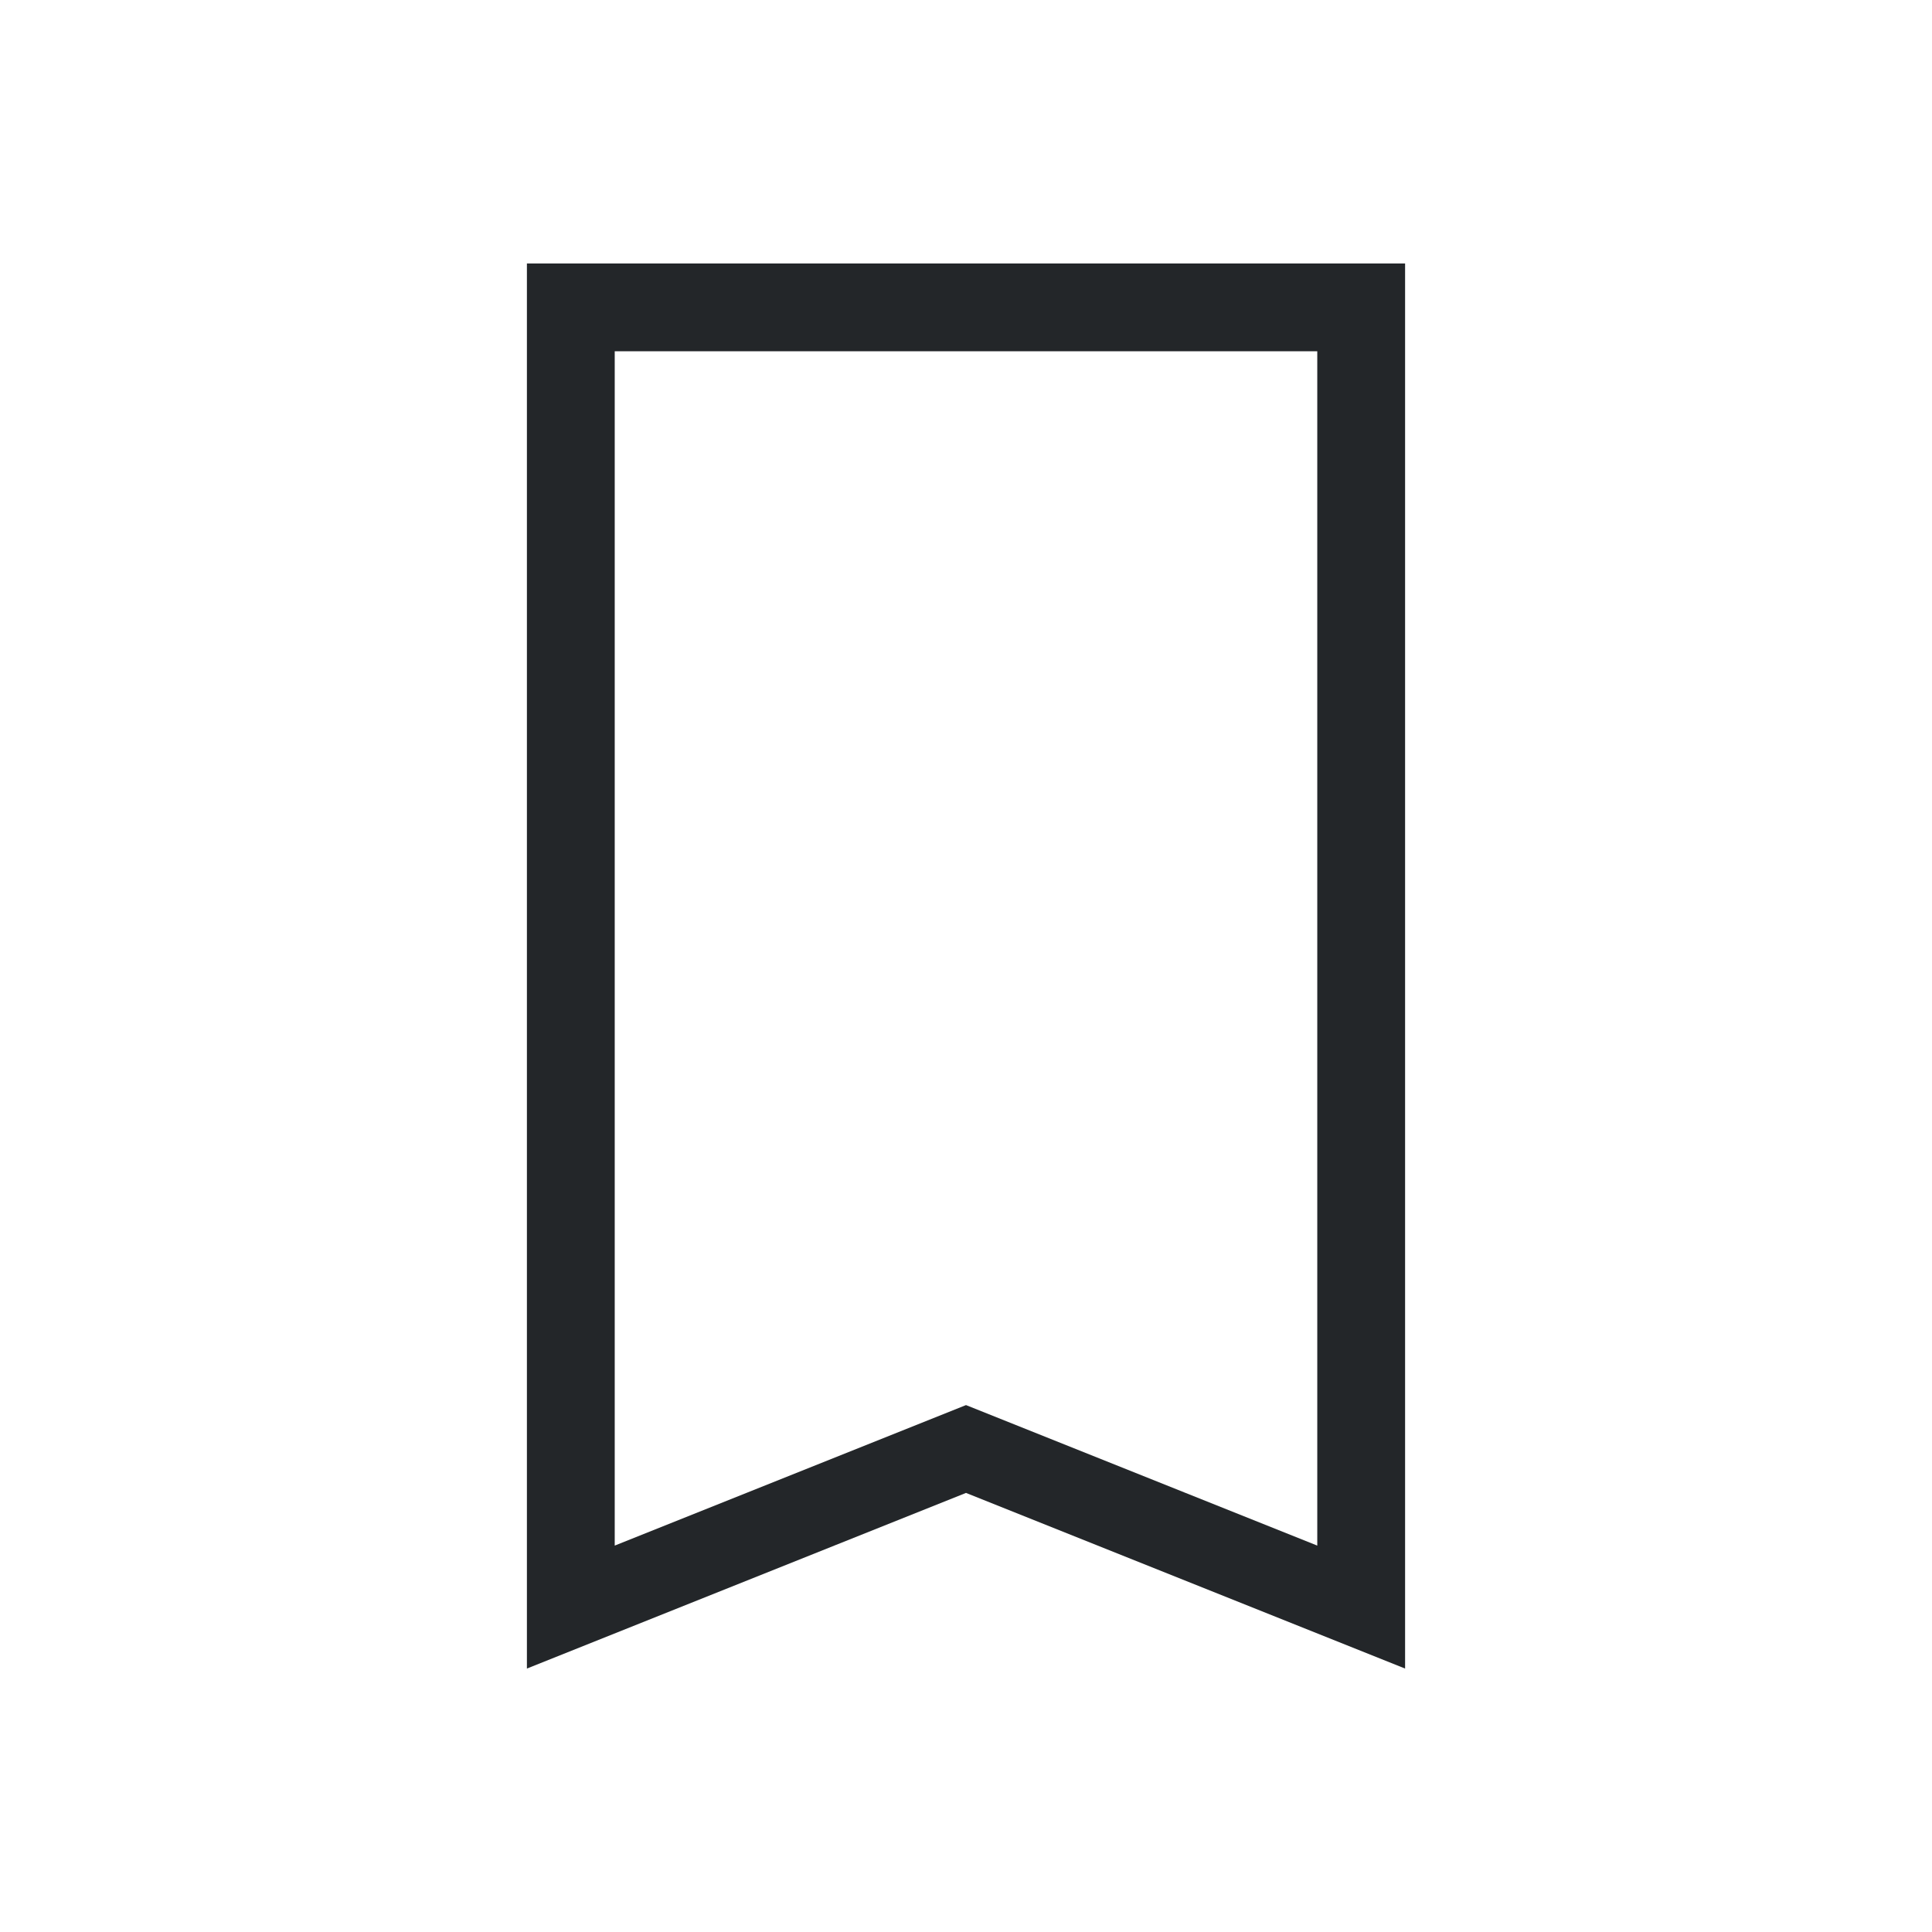
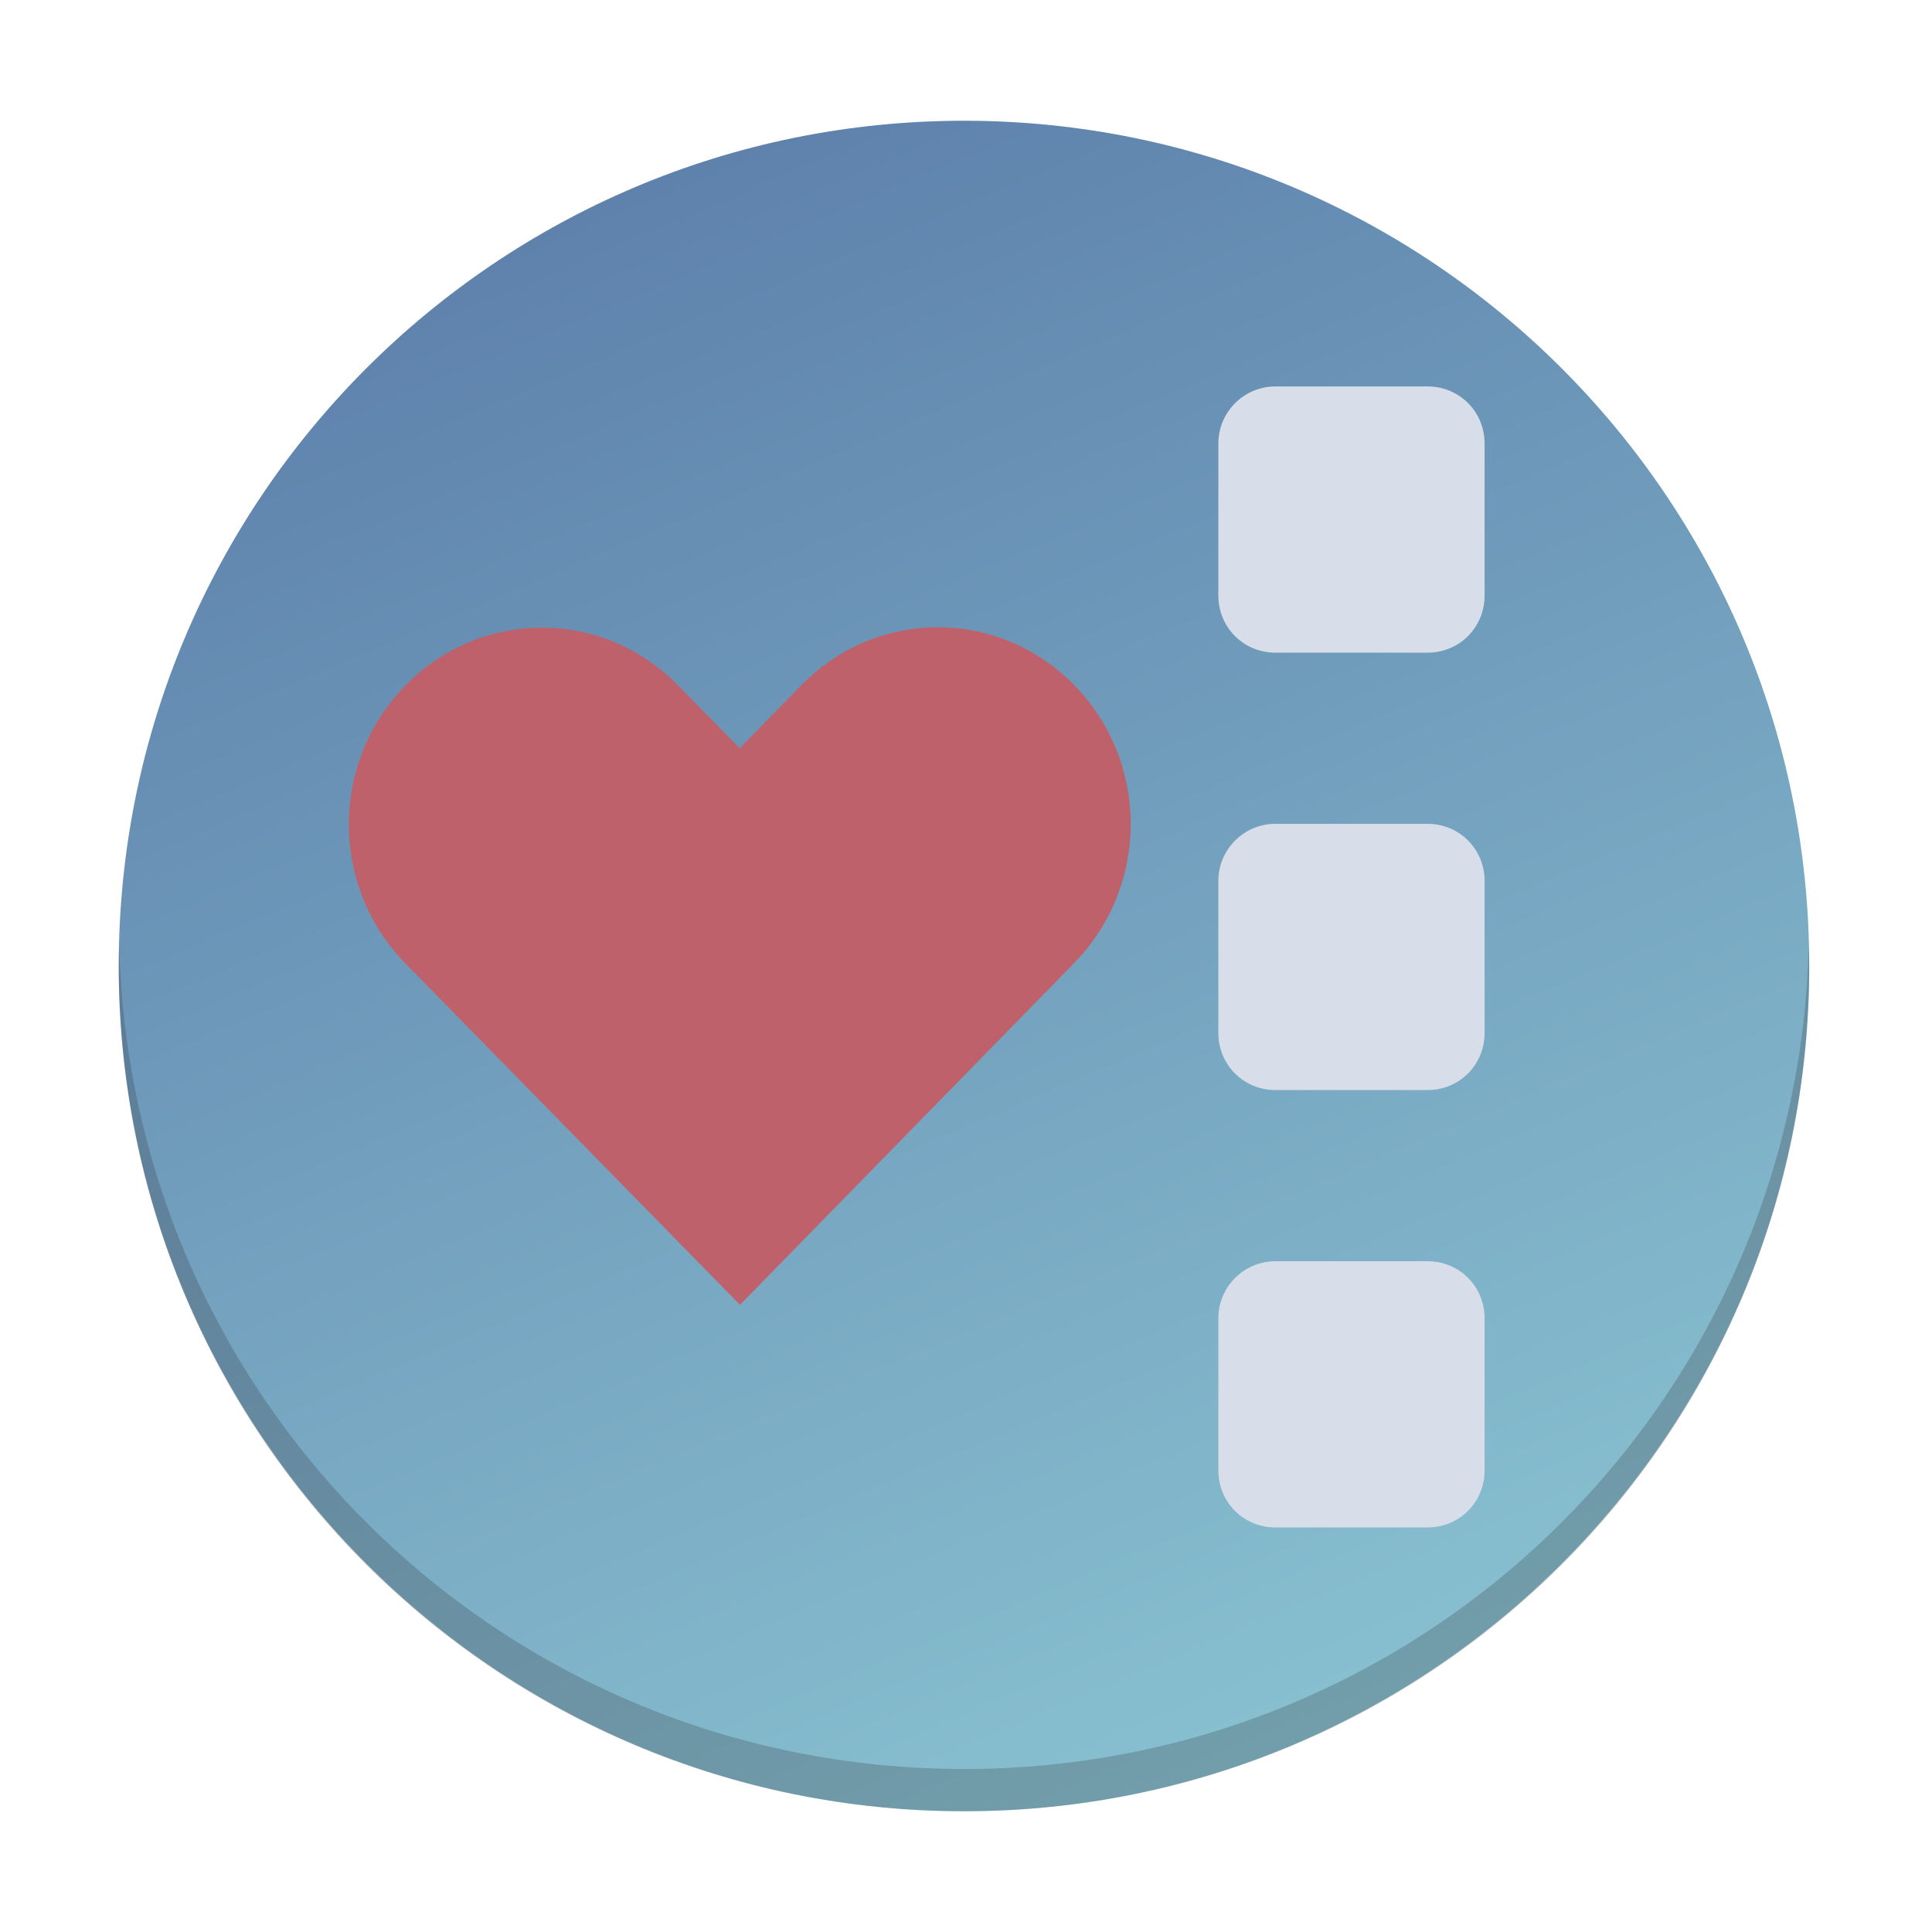
- <svg xmlns="http://www.w3.org/2000/svg" viewBox="0 0 22 22">
+ <svg xmlns="http://www.w3.org/2000/svg" xmlns:xlink="http://www.w3.org/1999/xlink" viewBox="0 0 48 48" version="1.1" id="svg6" width="48" height="48">
  <defs id="defs3051">
-     <style type="text/css" id="current-color-scheme">
-       .ColorScheme-Text {
-         color:#232629;
-       }
-       </style>
+     <style type="text/css" id="current-color-scheme" />
+     <linearGradient id="linearGradient22063-0">
+       <stop style="stop-color:#88c0d0;stop-opacity:1;" offset="0" id="stop22059-6" />
+       <stop style="stop-color:#5e81ac;stop-opacity:1;" offset="1" id="stop22061-2" />
+     </linearGradient>
+     <linearGradient xlink:href="#linearGradient22063-0" id="linearGradient4166" x1="32.249" y1="42.037" x2="16.546" y2="4.902" gradientUnits="userSpaceOnUse" gradientTransform="matrix(1.05,0,0,1.05,-1.249985,-1.2)" />
  </defs>
-   <path style="fill:currentColor;fill-opacity:1;stroke:none" d="m6 3v1 14 1l5-2 5 2v-1-14-1h-10m1 1h8v13.6l-4-1.6-4 1.6v-13.6" class="ColorScheme-Text" />
+   <rect style="fill:url(#linearGradient4166);fill-opacity:1;stroke-width:1.05" rx="21" y="3" x="2.95" height="42" width="42" id="rect23" />
+   <path style="fill:#2c2e31;fill-opacity:0.235;stroke-width:1.05" d="M 2.962,23.475 C 2.958,23.65 2.95,23.824 2.95,24 c 0,11.634 9.366,21 21,21 11.634,0 21,-9.366 21,-21 0,-0.176 -0.008,-0.35 -0.012,-0.525 -0.278,11.388 -9.53,20.475 -20.988,20.475 -11.458,0 -20.71,-9.087 -20.988,-20.475 z" id="path25" />
+   <path d="m 26.686,17.018 c 1.876,1.914 1.874,4.994 0,6.91 l -8.301,8.49 c -2.77,-2.827 -5.541,-5.653 -8.311,-8.48 -1.876,-1.914 -1.876,-4.996 0,-6.91 1.876,-1.914 4.896,-1.914 6.772,0 l 1.53,1.561 1.539,-1.57 c 1.876,-1.914 4.896,-1.914 6.772,1e-6 z" style="color:#000000;fill:#bf616a;fill-opacity:1;stroke-width:0.324;enable-background:accumulate" stroke="none" marker="none" visibility="visible" display="inline" overflow="visible" id="path2-3-3-3" />
+   <path d="m 31.686,20.468 h 3.782 c 0.789,0 1.416,0.627 1.416,1.416 v 3.782 c 0,0.789 -0.627,1.416 -1.416,1.416 h -3.782 c -0.789,0 -1.416,-0.627 -1.416,-1.416 v -3.782 c 0,-0.789 0.645,-1.416 1.416,-1.416 z" id="path14-6-5" style="fill:#d8dee9;fill-opacity:1;stroke-width:0.179" />
+   <path d="m 31.686,9.601 h 3.782 c 0.789,0 1.416,0.627 1.416,1.416 v 3.782 c 0,0.789 -0.627,1.416 -1.416,1.416 h -3.782 c -0.789,0 -1.416,-0.627 -1.416,-1.416 v -3.782 c 0,-0.789 0.645,-1.416 1.416,-1.416 z" id="path14-5-7-6" style="fill:#d8dee9;fill-opacity:1;stroke-width:0.179" />
+   <path d="m 31.686,31.335 h 3.782 c 0.789,0 1.416,0.627 1.416,1.416 v 3.782 c 0,0.789 -0.627,1.416 -1.416,1.416 h -3.782 c -0.789,0 -1.416,-0.627 -1.416,-1.416 v -3.782 c 0,-0.789 0.645,-1.416 1.416,-1.416 z" id="path14-9-5-2" style="fill:#d8dee9;fill-opacity:1;stroke-width:0.179" />
</svg>
